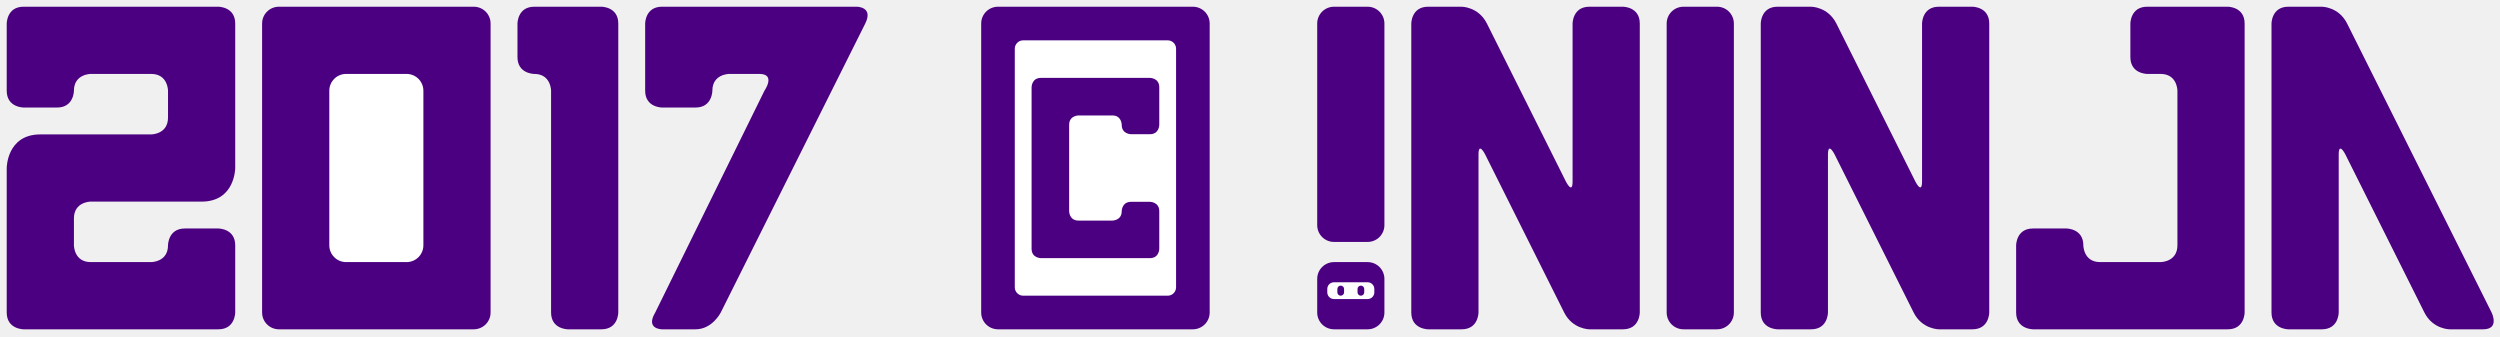
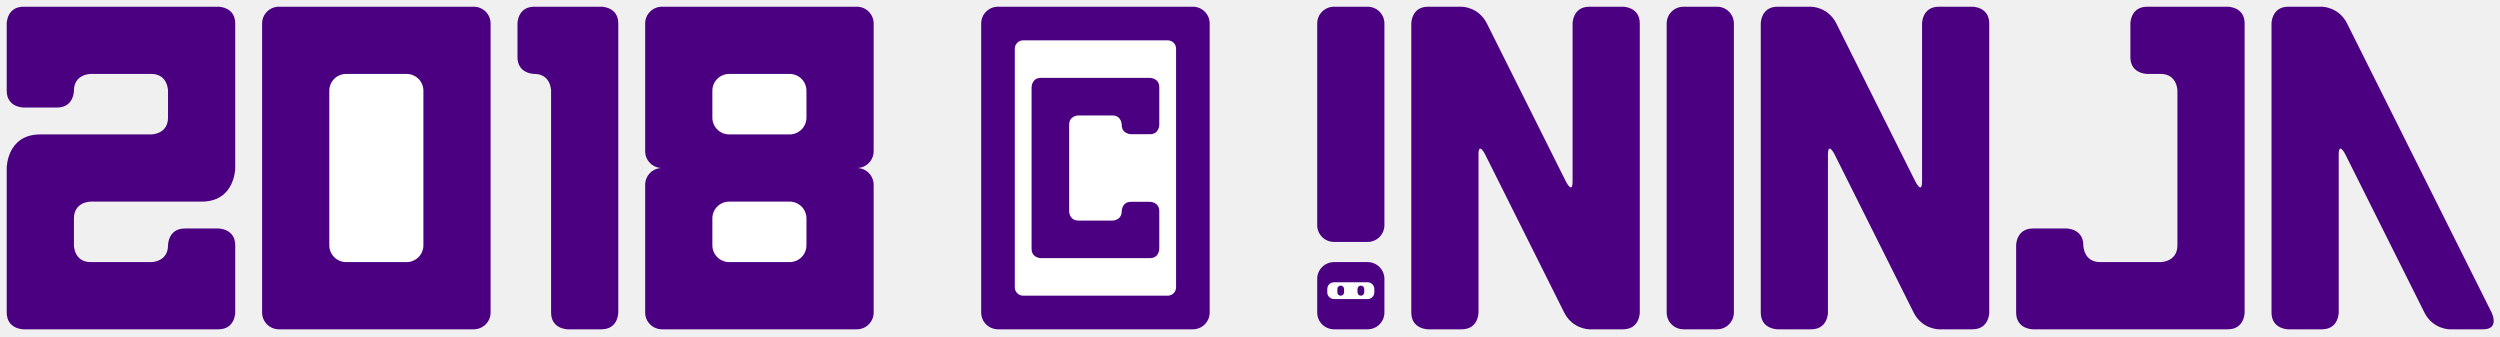
<svg xmlns="http://www.w3.org/2000/svg" xmlns:xlink="http://www.w3.org/1999/xlink" viewBox="0 0 744 100">
  <defs>
    <symbol id="d" viewBox="0 0 68 100">
      <rect y="2" rx="5" ry="5" width="68" height="96" fill="indigo" />
      <rect x="20" y="22" rx="5" ry="5" width="28" height="56" fill="#fff" />
    </symbol>
    <symbol id="e" viewBox="0 0 30 100">
      <path d="M0 17V7s0-5 5-5h20s5 0 5 5v86s0 5-5 5H15s-5 0-5-5V27s0-5-5-5c0 0-5 0-5-5z" fill="indigo" />
    </symbol>
    <symbol id="c" viewBox="0 0 68 100">
      <path d="M0 27V7s0-5 5-5h58s5 0 5 5v43s0 10-10 10H25s-5 0-5 5v8s0 5 5 5h18s5 0 5-5c0 0 0-5 5-5h10s5 0 5 5v20s0 5-5 5H5s-5 0-5-5V50s0-10 10-10h33s5 0 5-5v-8s0-5-5-5H25s-5 0-5 5c0 0 0 5-5 5H5s-5 0-5-5z" fill="indigo" />
    </symbol>
    <symbol id="f" viewBox="0 0 68 100">
-       <path d="M0 27V7s0-5 5-5h58s5 0 2.5 5l-43 86S20 98 15 98H5s-5 0-2-5l32.5-66s3.5-5-1.5-5h-9s-5 0-5 5c0 0 0 5-5 5H5s-5 0-5-5z" fill="indigo" />
+       <rect y="2" rx="5" ry="5" width="68" height="48" fill="indigo" />
+       <rect y="50" rx="5" ry="5" width="68" height="48" fill="indigo" />
+       <rect x="20" y="22" rx="5" ry="5" width="28" height="18" fill="#fff" />
+       <rect x="20" y="60" rx="5" ry="5" width="28" height="18" fill="#fff" />
    </symbol>
    <symbol id="g" viewBox="0 0 68 100">
      <rect y="2" rx="5" ry="5" width="68" height="96" fill="indigo" />
      <rect x="10" y="12" rx="2.5" ry="2.5" width="48" height="76" fill="#fff" />
      <use xlink:href="#a" x="15" y="12" width="38" height="76" />
    </symbol>
    <symbol id="b" viewBox="0 0 100 100">
      <rect rx="25" ry="25" width="100" height="100" fill="indigo" />
      <rect x="15" y="30" rx="10" ry="10" width="70" height="25" fill="#fff" />
      <rect x="30" y="35" rx="5" ry="5" width="10" height="15" fill="indigo" />
      <rect x="60" y="35" rx="5" ry="5" width="10" height="15" fill="indigo" />
    </symbol>
    <symbol id="h" viewBox="0 0 20 100">
      <rect y="2" rx="5" ry="5" width="20" height="70" fill="indigo" />
      <use xlink:href="#b" y="78" width="20" height="20" />
    </symbol>
    <symbol id="l" viewBox="0 0 68 100">
      <path d="M0 93V7s0-5 5-5h10s5 0 7.5 5l43 86s2.5 5-2.5 5H53s-5 0-7.5-5L22 46s-2-4-2 0v47s0 5-5 5H5s-5 0-5-5z" fill="indigo" />
    </symbol>
    <symbol id="a" viewBox="0 0 68 100">
      <path d="M0 93V7s0-5 5-5h58s5 0 5 5v20s0 5-5 5H53s-5 0-5-5c0 0 0-5-5-5H25s-5 0-5 5v46s0 5 5 5h18s5 0 5-5c0 0 0-5 5-5h10s5 0 5 5v20s0 5-5 5H5s-5 0-5-5z" fill="indigo" />
    </symbol>
    <symbol id="j" viewBox="0 0 20 100">
      <rect y="2" rx="5" ry="5" width="20" height="96" fill="indigo" />
    </symbol>
    <symbol id="k" viewBox="0 0 68 100">
      <path d="M0 93V73s0-5 5-5h10s5 0 5 5c0 0 0 5 5 5h18s5 0 5-5V27s0-5-5-5h-4s-5 0-5-5V7s0-5 5-5h24s5 0 5 5v86s0 5-5 5H5s-5 0-5-5z" fill="indigo" />
    </symbol>
    <symbol id="i" viewBox="0 0 68 100">
      <path d="M0 93V7s0-5 5-5h10s5 0 7.5 5L46 54s2 4 2 0V7s0-5 5-5h10s5 0 5 5v86s0 5-5 5H53s-5 0-7.5-5L22 46s-2-4-2 0v47s0 5-5 5H5s-5 0-5-5z" fill="indigo" />
    </symbol>
  </defs>
  <use xlink:href="#c" x="2" width="68" height="100" />
  <use xlink:href="#d" x="78" width="68" height="100" />
  <use xlink:href="#e" x="154" width="30" height="100" />
  <use xlink:href="#f" x="192" width="68" height="100" />
  <use xlink:href="#g" x="292" width="68" height="100" />
  <use xlink:href="#h" x="392" width="20" height="100" />
  <use xlink:href="#i" x="420" width="68" height="100" />
  <use xlink:href="#j" x="496" width="20" height="100" />
  <use xlink:href="#i" x="524" width="68" height="100" />
  <use xlink:href="#k" x="600" width="68" height="100" />
  <use xlink:href="#l" x="676" width="68" height="100" />
</svg>
